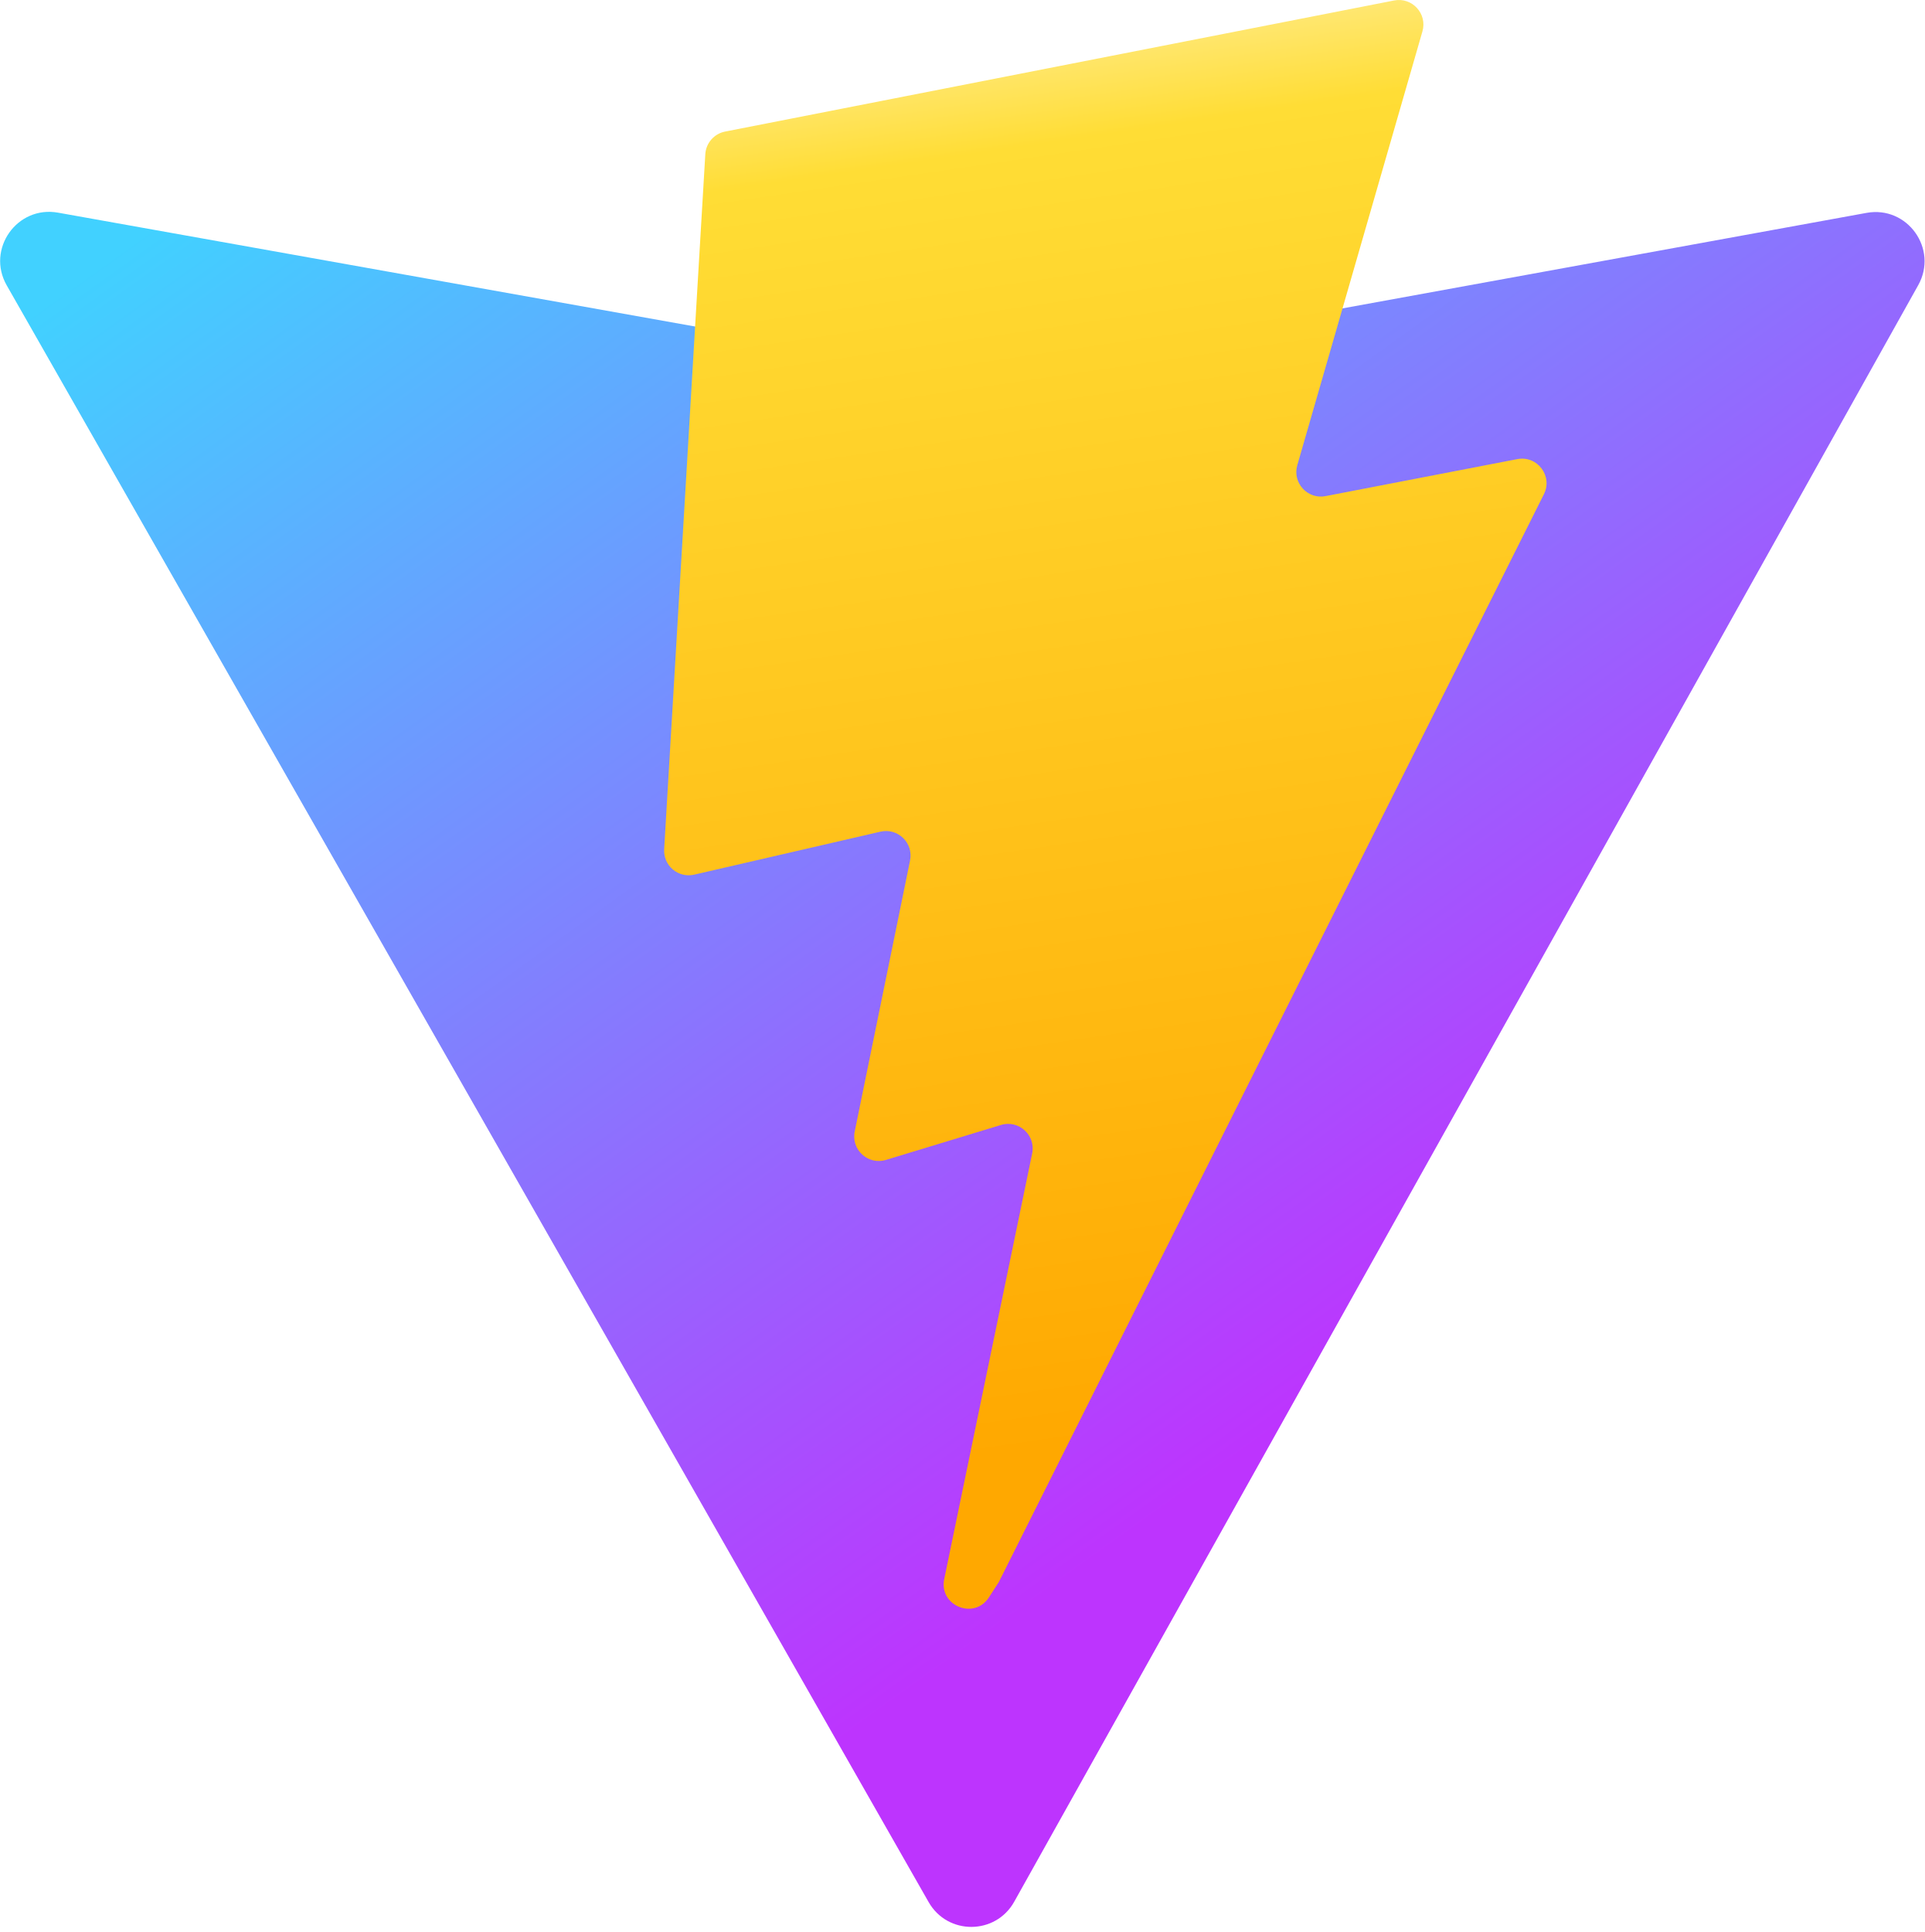
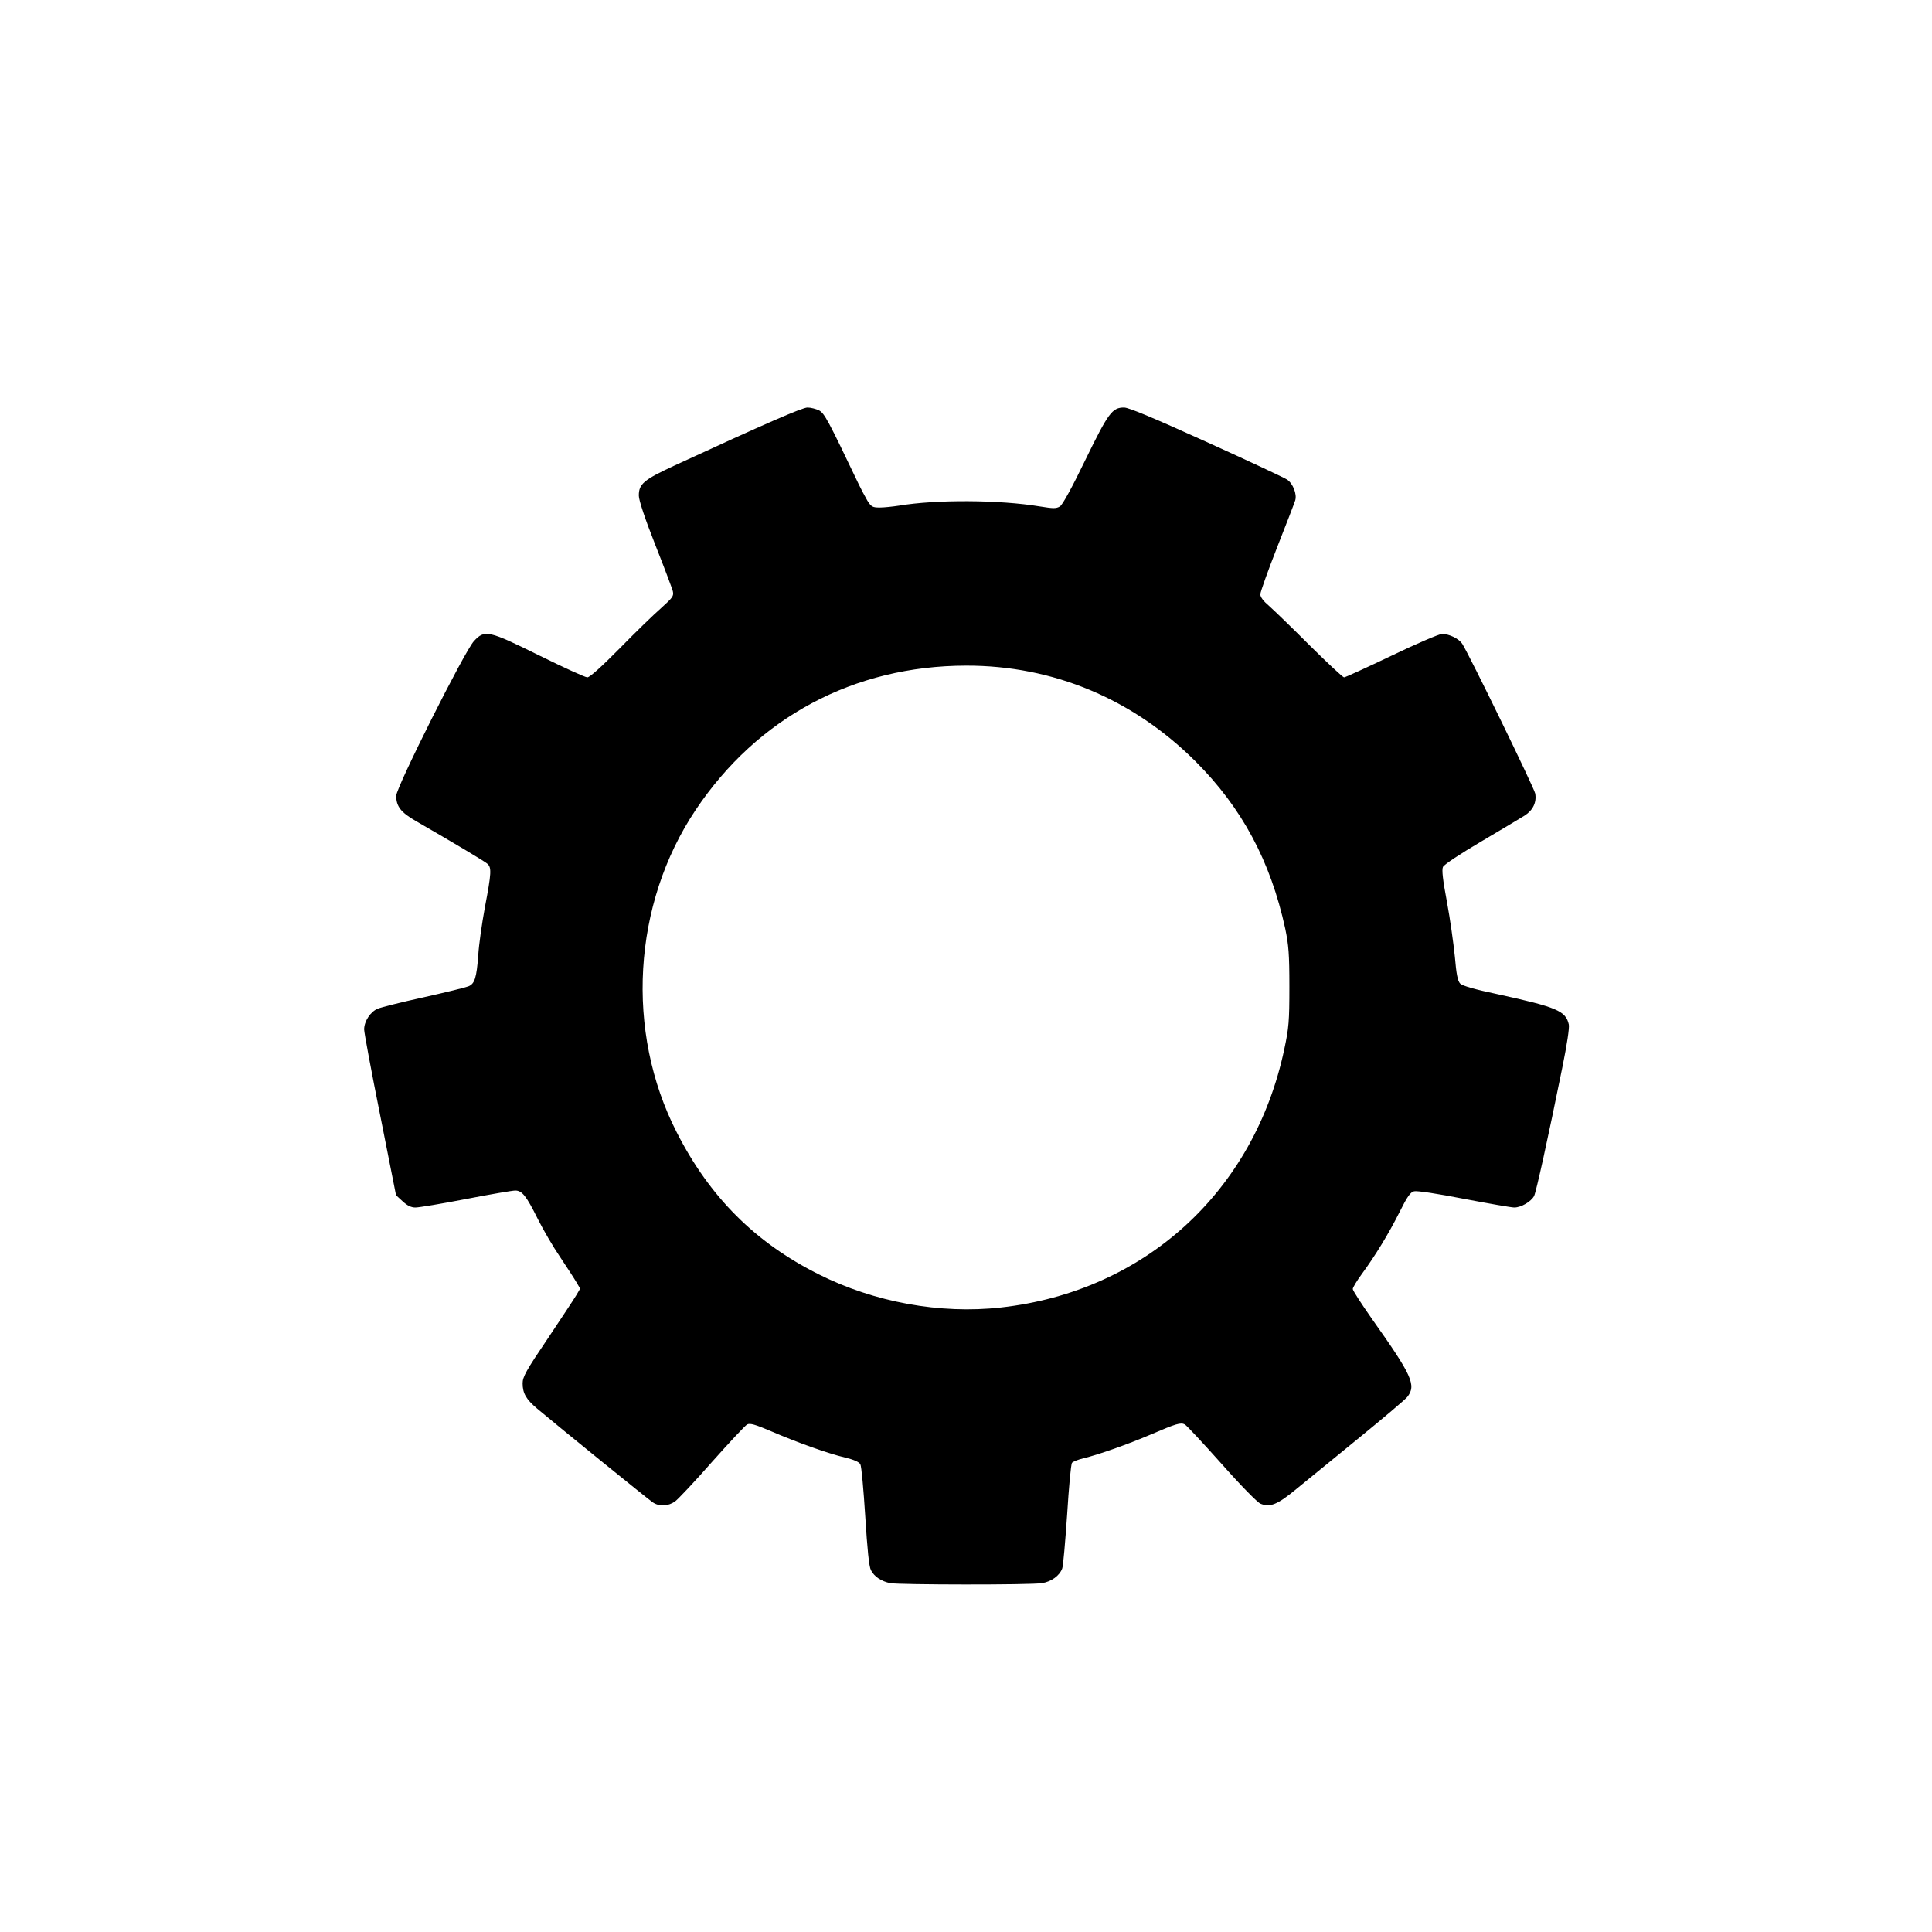
- <svg xmlns="http://www.w3.org/2000/svg" aria-hidden="true" role="img" class="iconify iconify--logos" width="31.88" height="32" preserveAspectRatio="xMidYMid meet" viewBox="0 0 256 257">
-   <defs>
-     <linearGradient id="IconifyId1813088fe1fbc01fb466" x1="-.828%" x2="57.636%" y1="7.652%" y2="78.411%">
-       <stop offset="0%" stop-color="#41D1FF" />
-       <stop offset="100%" stop-color="#BD34FE" />
-     </linearGradient>
-     <linearGradient id="IconifyId1813088fe1fbc01fb467" x1="43.376%" x2="50.316%" y1="2.242%" y2="89.03%">
-       <stop offset="0%" stop-color="#FFEA83" />
-       <stop offset="8.333%" stop-color="#FFDD35" />
-       <stop offset="100%" stop-color="#FFA800" />
-     </linearGradient>
-   </defs>
-   <path fill="url(#IconifyId1813088fe1fbc01fb466)" d="M255.153 37.938L134.897 252.976c-2.483 4.44-8.862 4.466-11.382.048L.875 37.958c-2.746-4.814 1.371-10.646 6.827-9.67l120.385 21.517a6.537 6.537 0 0 0 2.322-.004l117.867-21.483c5.438-.991 9.574 4.796 6.877 9.62Z" />
-   <path fill="url(#IconifyId1813088fe1fbc01fb467)" d="M185.432.063L96.44 17.501a3.268 3.268 0 0 0-2.634 3.014l-5.474 92.456a3.268 3.268 0 0 0 3.997 3.378l24.777-5.718c2.318-.535 4.413 1.507 3.936 3.838l-7.361 36.047c-.495 2.426 1.782 4.5 4.151 3.78l15.304-4.649c2.372-.72 4.652 1.36 4.15 3.788l-11.698 56.621c-.732 3.542 3.979 5.473 5.943 2.437l1.313-2.028l72.516-144.72c1.215-2.423-.88-5.186-3.54-4.672l-25.505 4.922c-2.396.462-4.435-1.77-3.759-4.114l16.646-57.705c.677-2.35-1.37-4.583-3.769-4.113Z" />
+ <svg xmlns="http://www.w3.org/2000/svg" viewBox="0 0 1024 1024">
+   <path d="M471.8 839.1c-4.7-1-8.4-3.4-10.2-6.9-1-1.9-1.9-10.9-3-28.5-0.9-14.2-2-26.6-2.6-27.6-0.6-1.2-3.5-2.5-8.2-3.6-9.2-2.2-25.1-7.9-39.1-13.9-8.4-3.6-11.2-4.4-12.7-3.6-1 0.5-9.3 9.4-18.5 19.7-9.1 10.4-18 19.8-19.7 21.1-3.7 2.6-8.4 2.8-11.8 0.5-2.4-1.6-51-41-61.3-49.7-5.8-4.9-7.7-8.1-7.7-13.4 0-3.4 1.8-6.7 13.3-23.7 7.2-10.8 14.1-21.2 15.2-23.1l2-3.4-2-3.4c-1.1-1.9-5-7.9-8.6-13.3-3.7-5.4-9-14.5-11.9-20.3-6-12.1-8.3-15-11.9-15-1.5 0-13.2 2-26.1 4.5-12.9 2.5-25 4.5-26.8 4.5-2.3 0-4.3-1-6.7-3.2l-3.6-3.3-8.4-42.4c-4.7-23.4-8.5-43.8-8.5-45.5 0-4.3 3.4-9.5 7.3-11 1.7-0.7 12.7-3.5 24.2-6 11.6-2.6 22.2-5.2 23.7-5.8 3.4-1.3 4.4-4.5 5.3-16.7 0.3-5.2 1.9-16.5 3.5-25.2 3.5-18.3 3.6-21.1 1.3-23.1-1.6-1.4-17.9-11.1-38-22.7-7.8-4.5-10.3-7.7-10.3-13.3 0-4.5 36.3-76.8 41.2-82 5.7-6.2 7.7-5.7 34.8 7.7 12.8 6.3 24.1 11.5 25.3 11.5 1.3 0 7.4-5.5 17.1-15.3 8.3-8.5 18.2-18.1 22-21.4 6.2-5.6 6.8-6.4 6.2-9-0.4-1.5-4.6-12.7-9.4-24.8-5.3-13.4-8.6-23.4-8.6-25.7-0.1-6.3 2.6-8.5 19-16.1 48.1-22.2 67.6-30.7 70.4-30.7 1.7 0 4.4 0.7 6.1 1.5 2.9 1.6 4.7 4.9 21.2 39.5 1.2 2.5 3.2 6.2 4.4 8.3 2.1 3.3 2.7 3.7 6.6 3.7 2.3 0 6.9-0.5 10.2-1 19.7-3.3 53.3-3.1 74.5 0.4 7.4 1.2 8.8 1.2 10.8 0 1.4-0.9 6.4-10 13.5-24.7 12.2-25 14.2-27.7 20.5-27.7 2.5 0 15.8 5.6 43.6 18.2 22.1 10 41.3 19 42.8 20 3.1 2.1 5.3 7.7 4.3 11-0.4 1.3-4.7 12.5-9.6 24.9-4.9 12.5-8.9 23.7-8.9 24.9 0 1.5 1.7 3.7 4.8 6.3 2.6 2.3 12.3 11.7 21.5 20.9 9.3 9.2 17.4 16.8 18.1 16.8 0.7 0 12-5.2 25.2-11.5 13.1-6.3 25.2-11.5 26.7-11.5 3.9 0 8.9 2.5 10.7 5.2 4 6.3 38.2 76.6 38.7 79.4 0.8 4.7-1.2 8.8-5.5 11.6-2.1 1.3-12.4 7.5-23.1 13.8-11.2 6.6-19.7 12.2-20.3 13.5-0.7 1.5-0.1 6.8 2.1 18.5 1.7 9.1 3.5 22.1 4.2 29 0.8 9.4 1.5 12.9 2.8 14.3 1.2 1.2 7.7 3.1 20.1 5.7 31.1 6.8 35.9 8.8 37.5 16 0.4 1.7-1 10.8-3.4 22.6-7.9 39-13.9 66.1-15 68.3-1.6 3-6.9 6.1-10.5 6.1-1.5 0-13.6-2.1-26.7-4.6-13.8-2.7-24.9-4.4-26.4-4-2 0.5-3.6 2.8-7.6 10.8-5.9 11.8-13.1 23.5-20 32.9-2.7 3.7-4.9 7.3-4.9 8.1 0 0.8 4.6 7.9 10.2 15.9 21.2 29.9 23.6 35.1 18.7 41.3-1.1 1.4-12.7 11.2-25.7 21.8-13 10.6-27.9 22.8-33.1 27-10 8.3-14 9.9-19 7.8-1.6-0.6-10.7-9.9-20.6-21.1-9.8-11-18.6-20.4-19.5-20.9-2.2-1.2-4.7-0.4-18 5.3-11.9 5.1-28 10.8-35.7 12.6-2.9 0.7-5.6 1.8-6.1 2.4-0.6 0.7-1.7 13.1-2.6 27.5-1 14.5-2.1 27.4-2.6 28.5-1.4 3.9-5.8 7-10.7 7.8-5.9 1-75.4 0.9-80.5 0zM530.5 693c76.2-8.5 134.2-61.4 150.2-136.9 2.4-11.3 2.7-14.7 2.7-33.1 0-17.4-0.4-22.1-2.2-30.8-7.8-35.8-22.9-64-47.6-88.7-33.2-33.1-75.5-50.8-121.6-50.7-59.4 0.1-110.5 27.4-143.3 76.5-33.4 49.9-37.4 117.4-10 170.9 17.4 34.2 41.6 58.4 75.2 75.2 29.4 14.8 64.4 21.2 96.6 17.6z" />
</svg>
